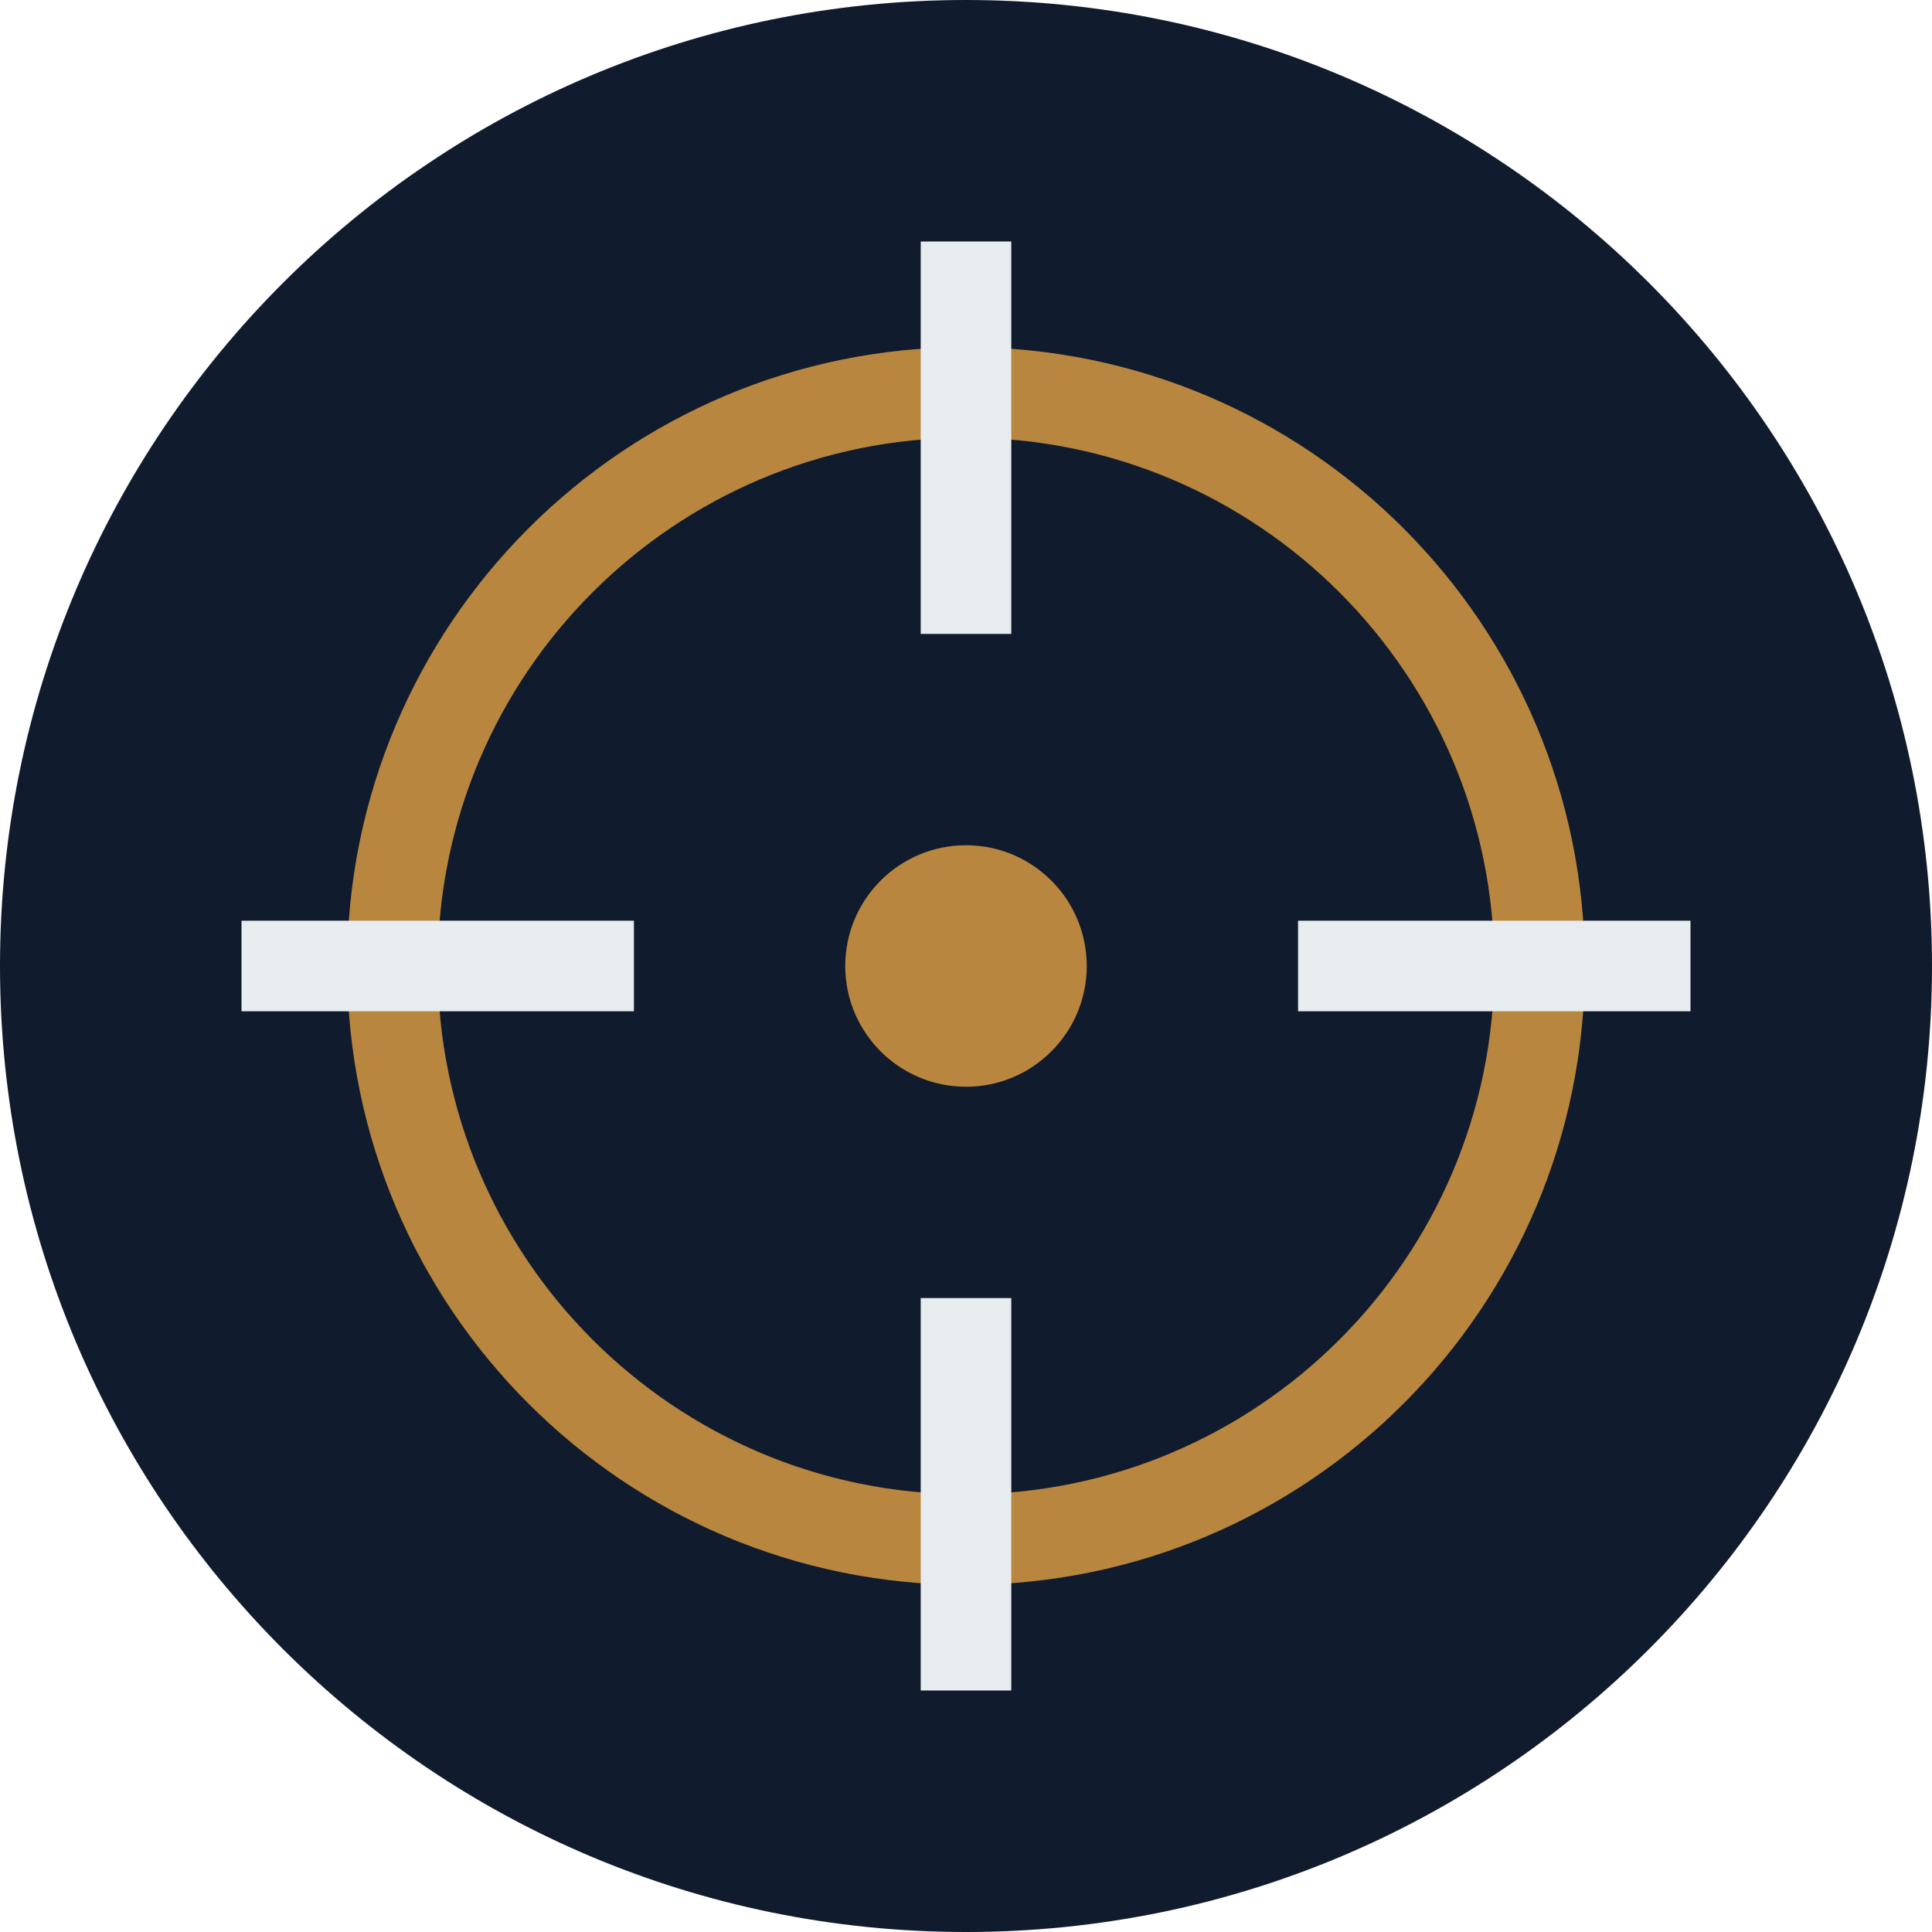
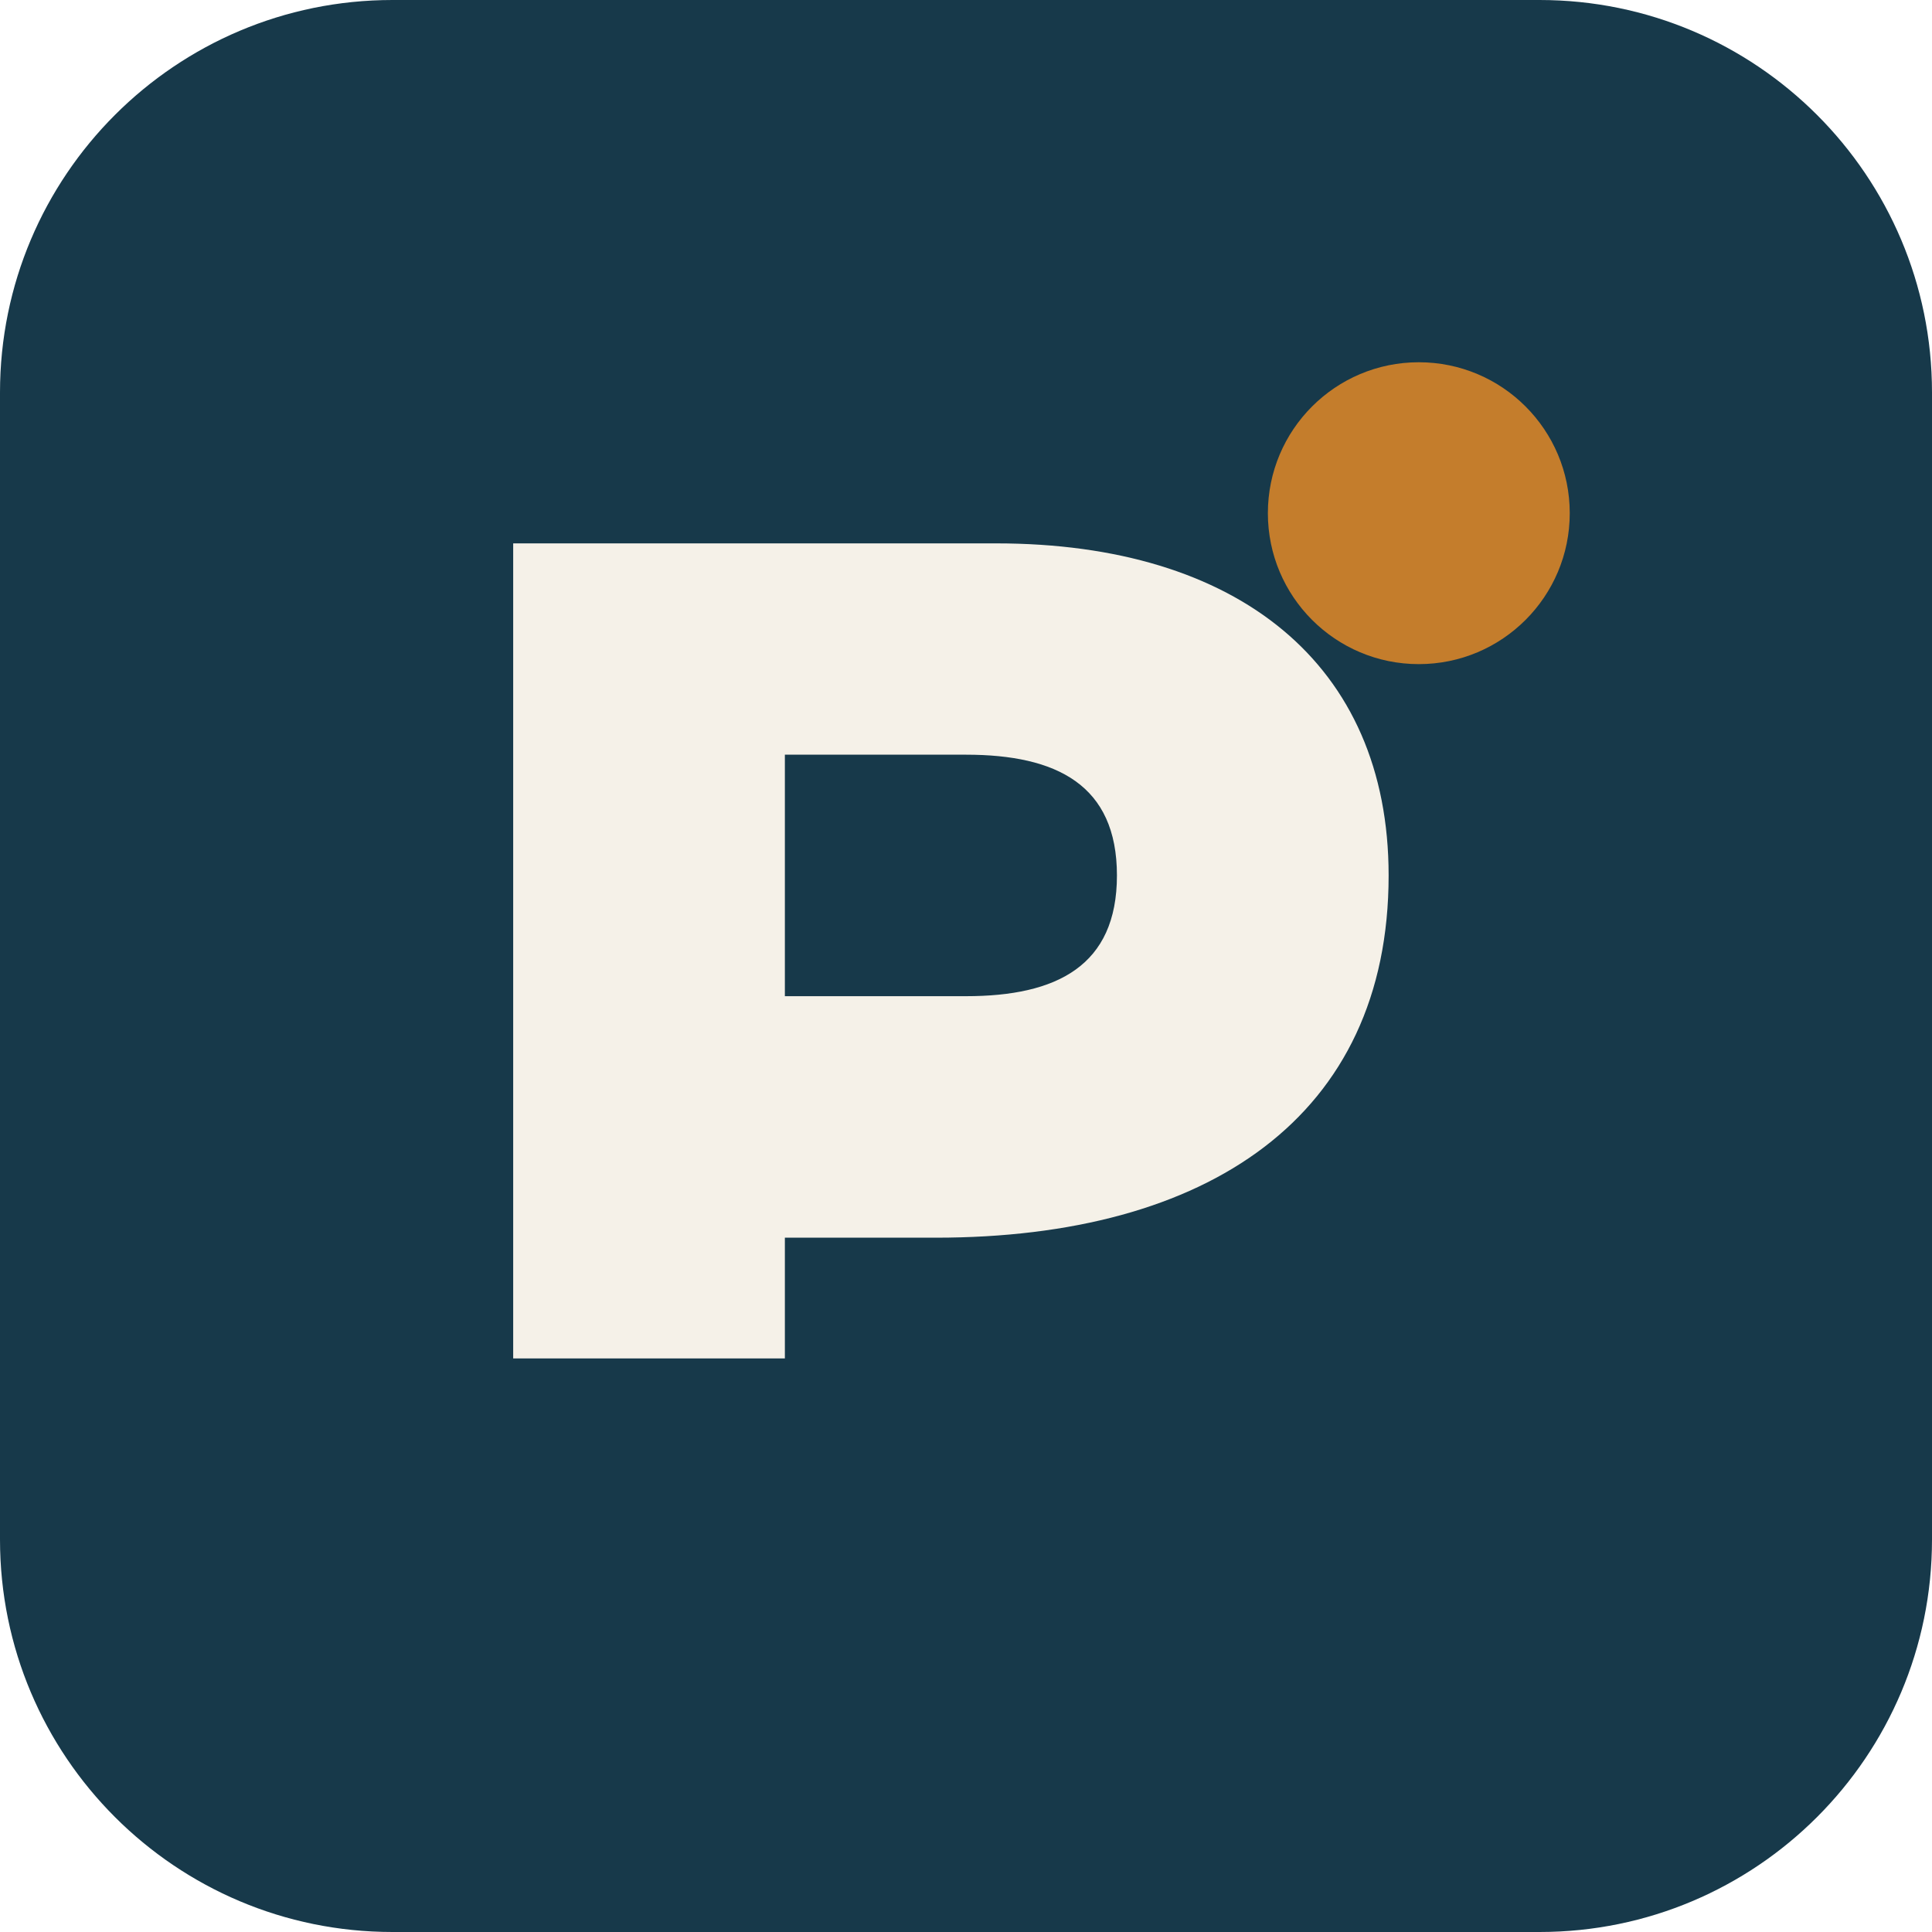
<svg xmlns="http://www.w3.org/2000/svg" viewBox="0 0 64 64">
-   <rect width="64" height="64" rx="32" fill="#101b2d" />
-   <circle cx="32" cy="32" r="19" fill="none" stroke="#b8863e" stroke-width="3" />
-   <path d="M32 8v13M32 43v13M8 32h13M43 32h13" stroke="#e7ecee" stroke-width="3" />
-   <circle cx="32" cy="32" r="4" fill="#b8863e" />
+   <rect width="64" height="64" rx="13" fill="#17394a" />
+   <path d="M17 45V18h16c8 0 13 4 13 11 0 8-6 12-15 12h-5v4H17Zm9-12h6c3 0 5-1 5-4s-2-4-5-4h-6v8Z" fill="#f5f1e8" />
+   <circle cx="47" cy="17" r="5" fill="#c47d2c" />
</svg>
